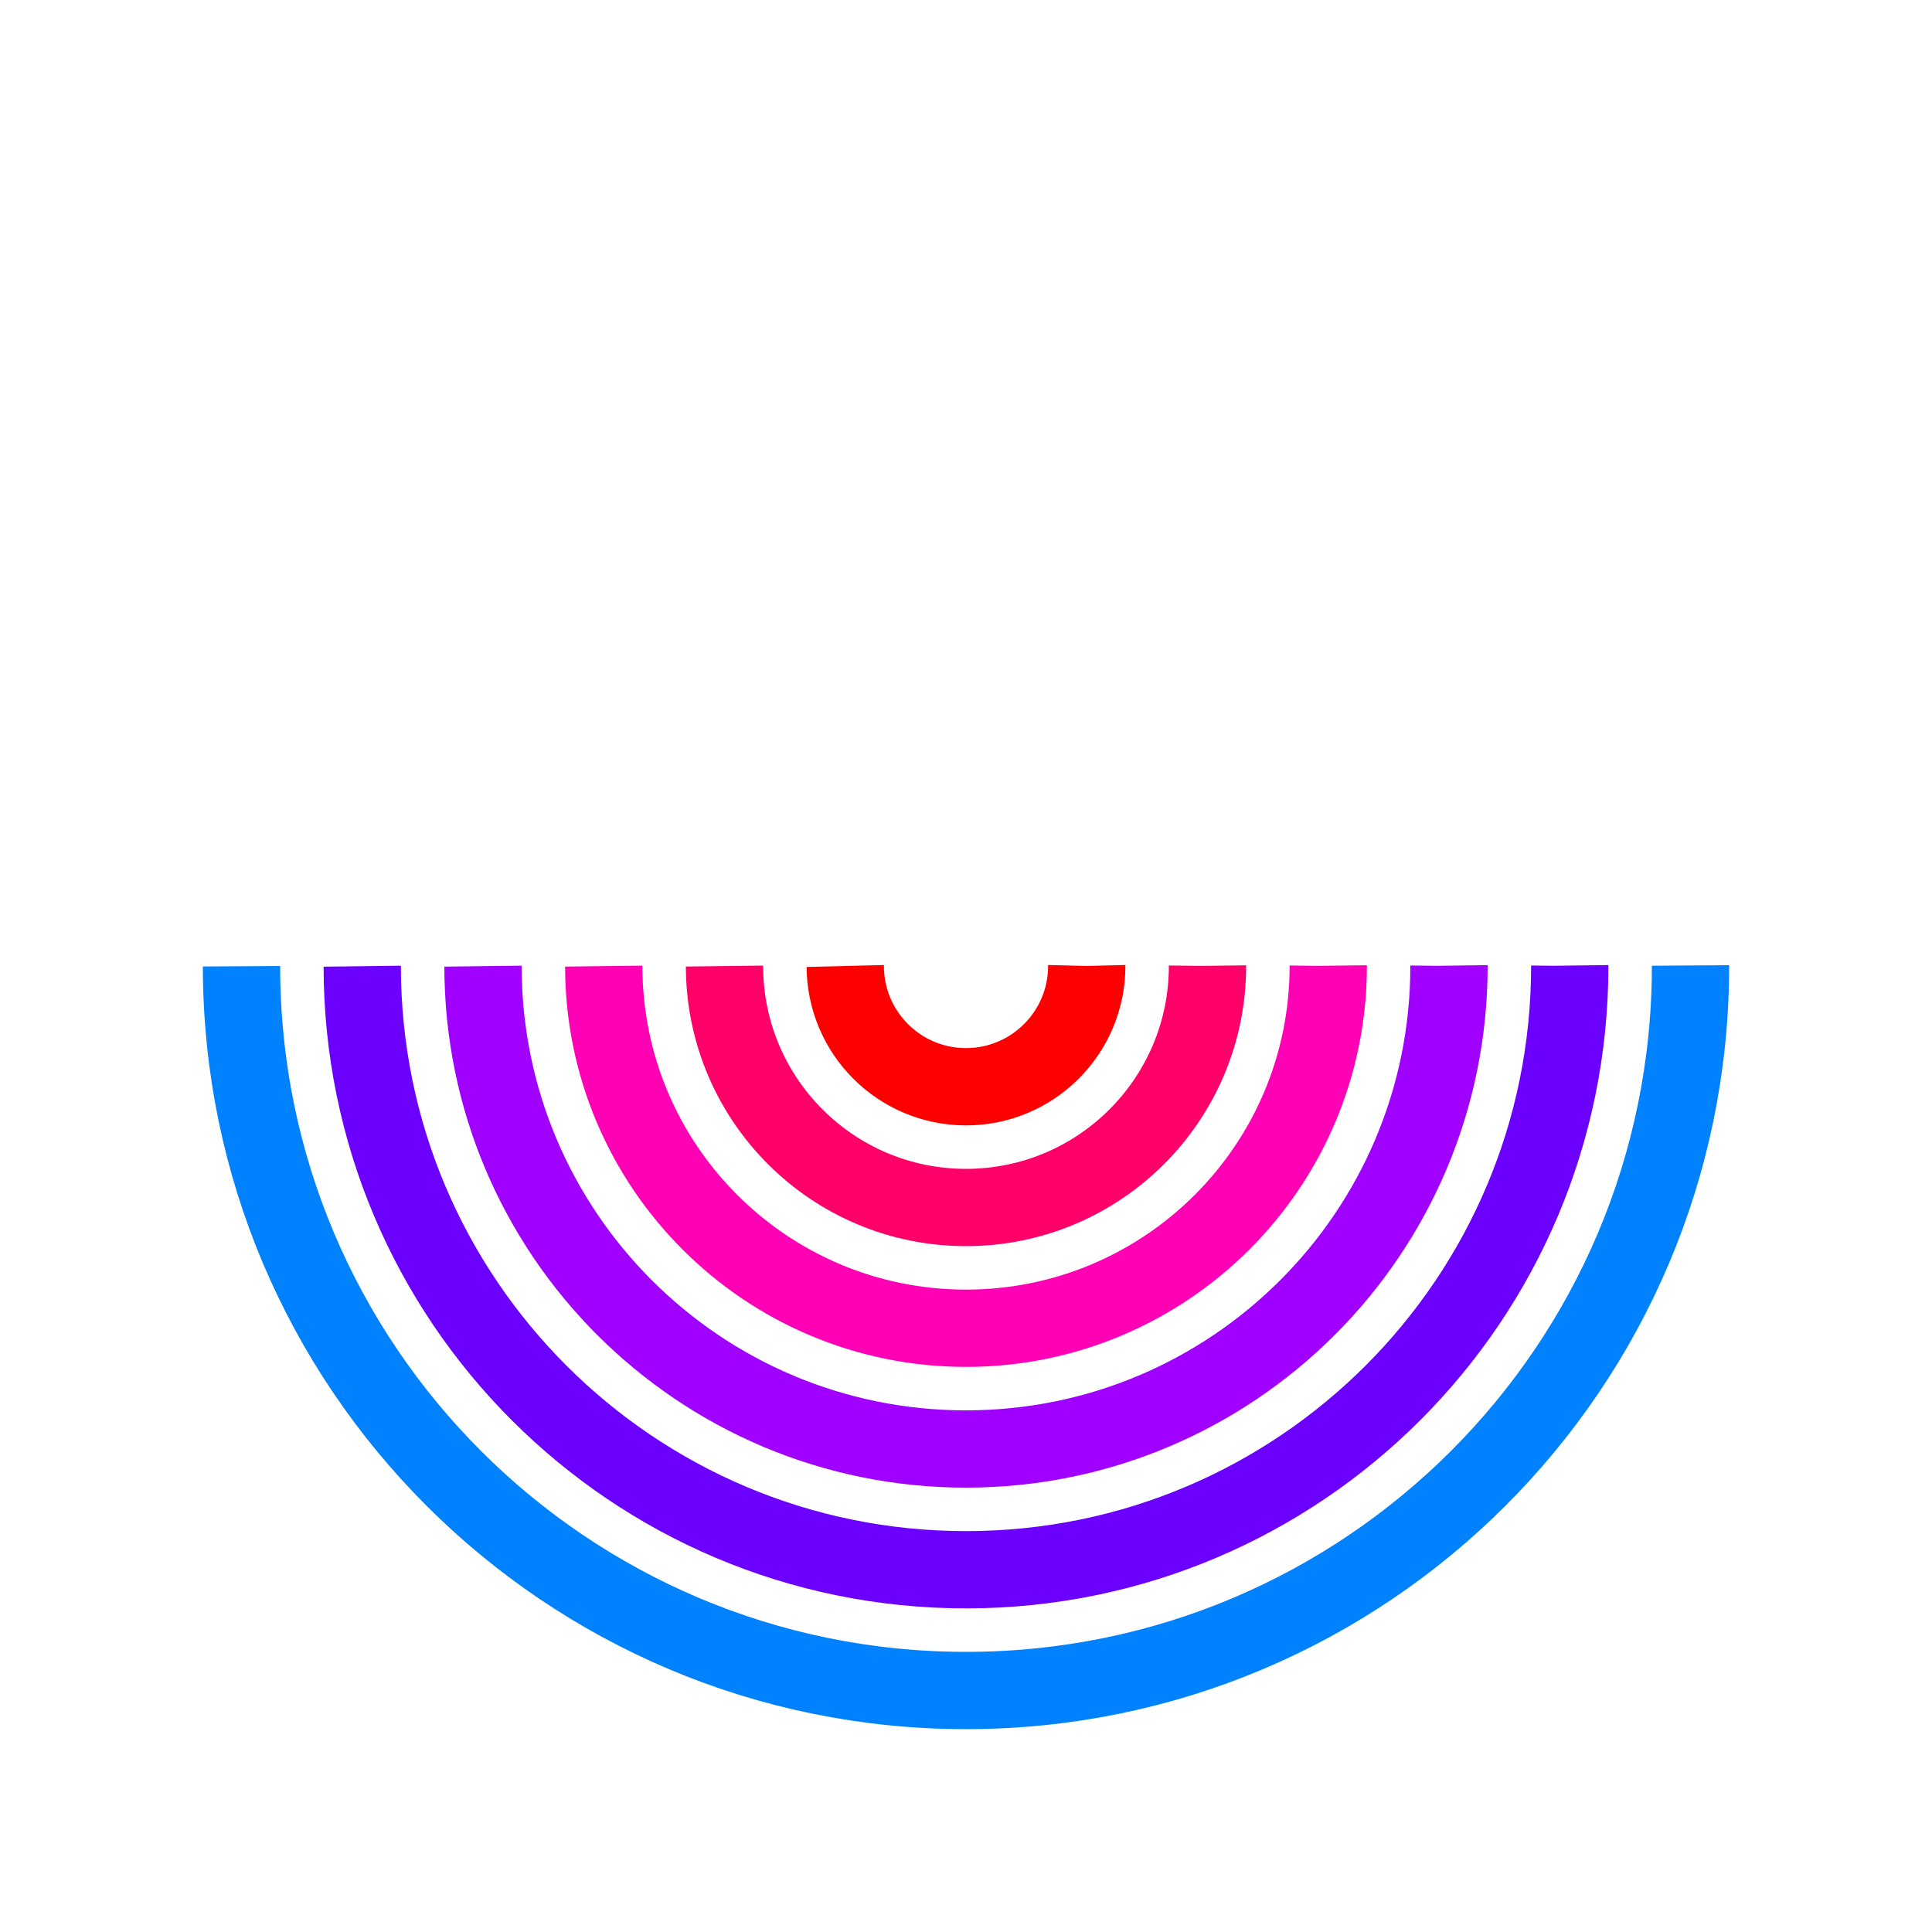
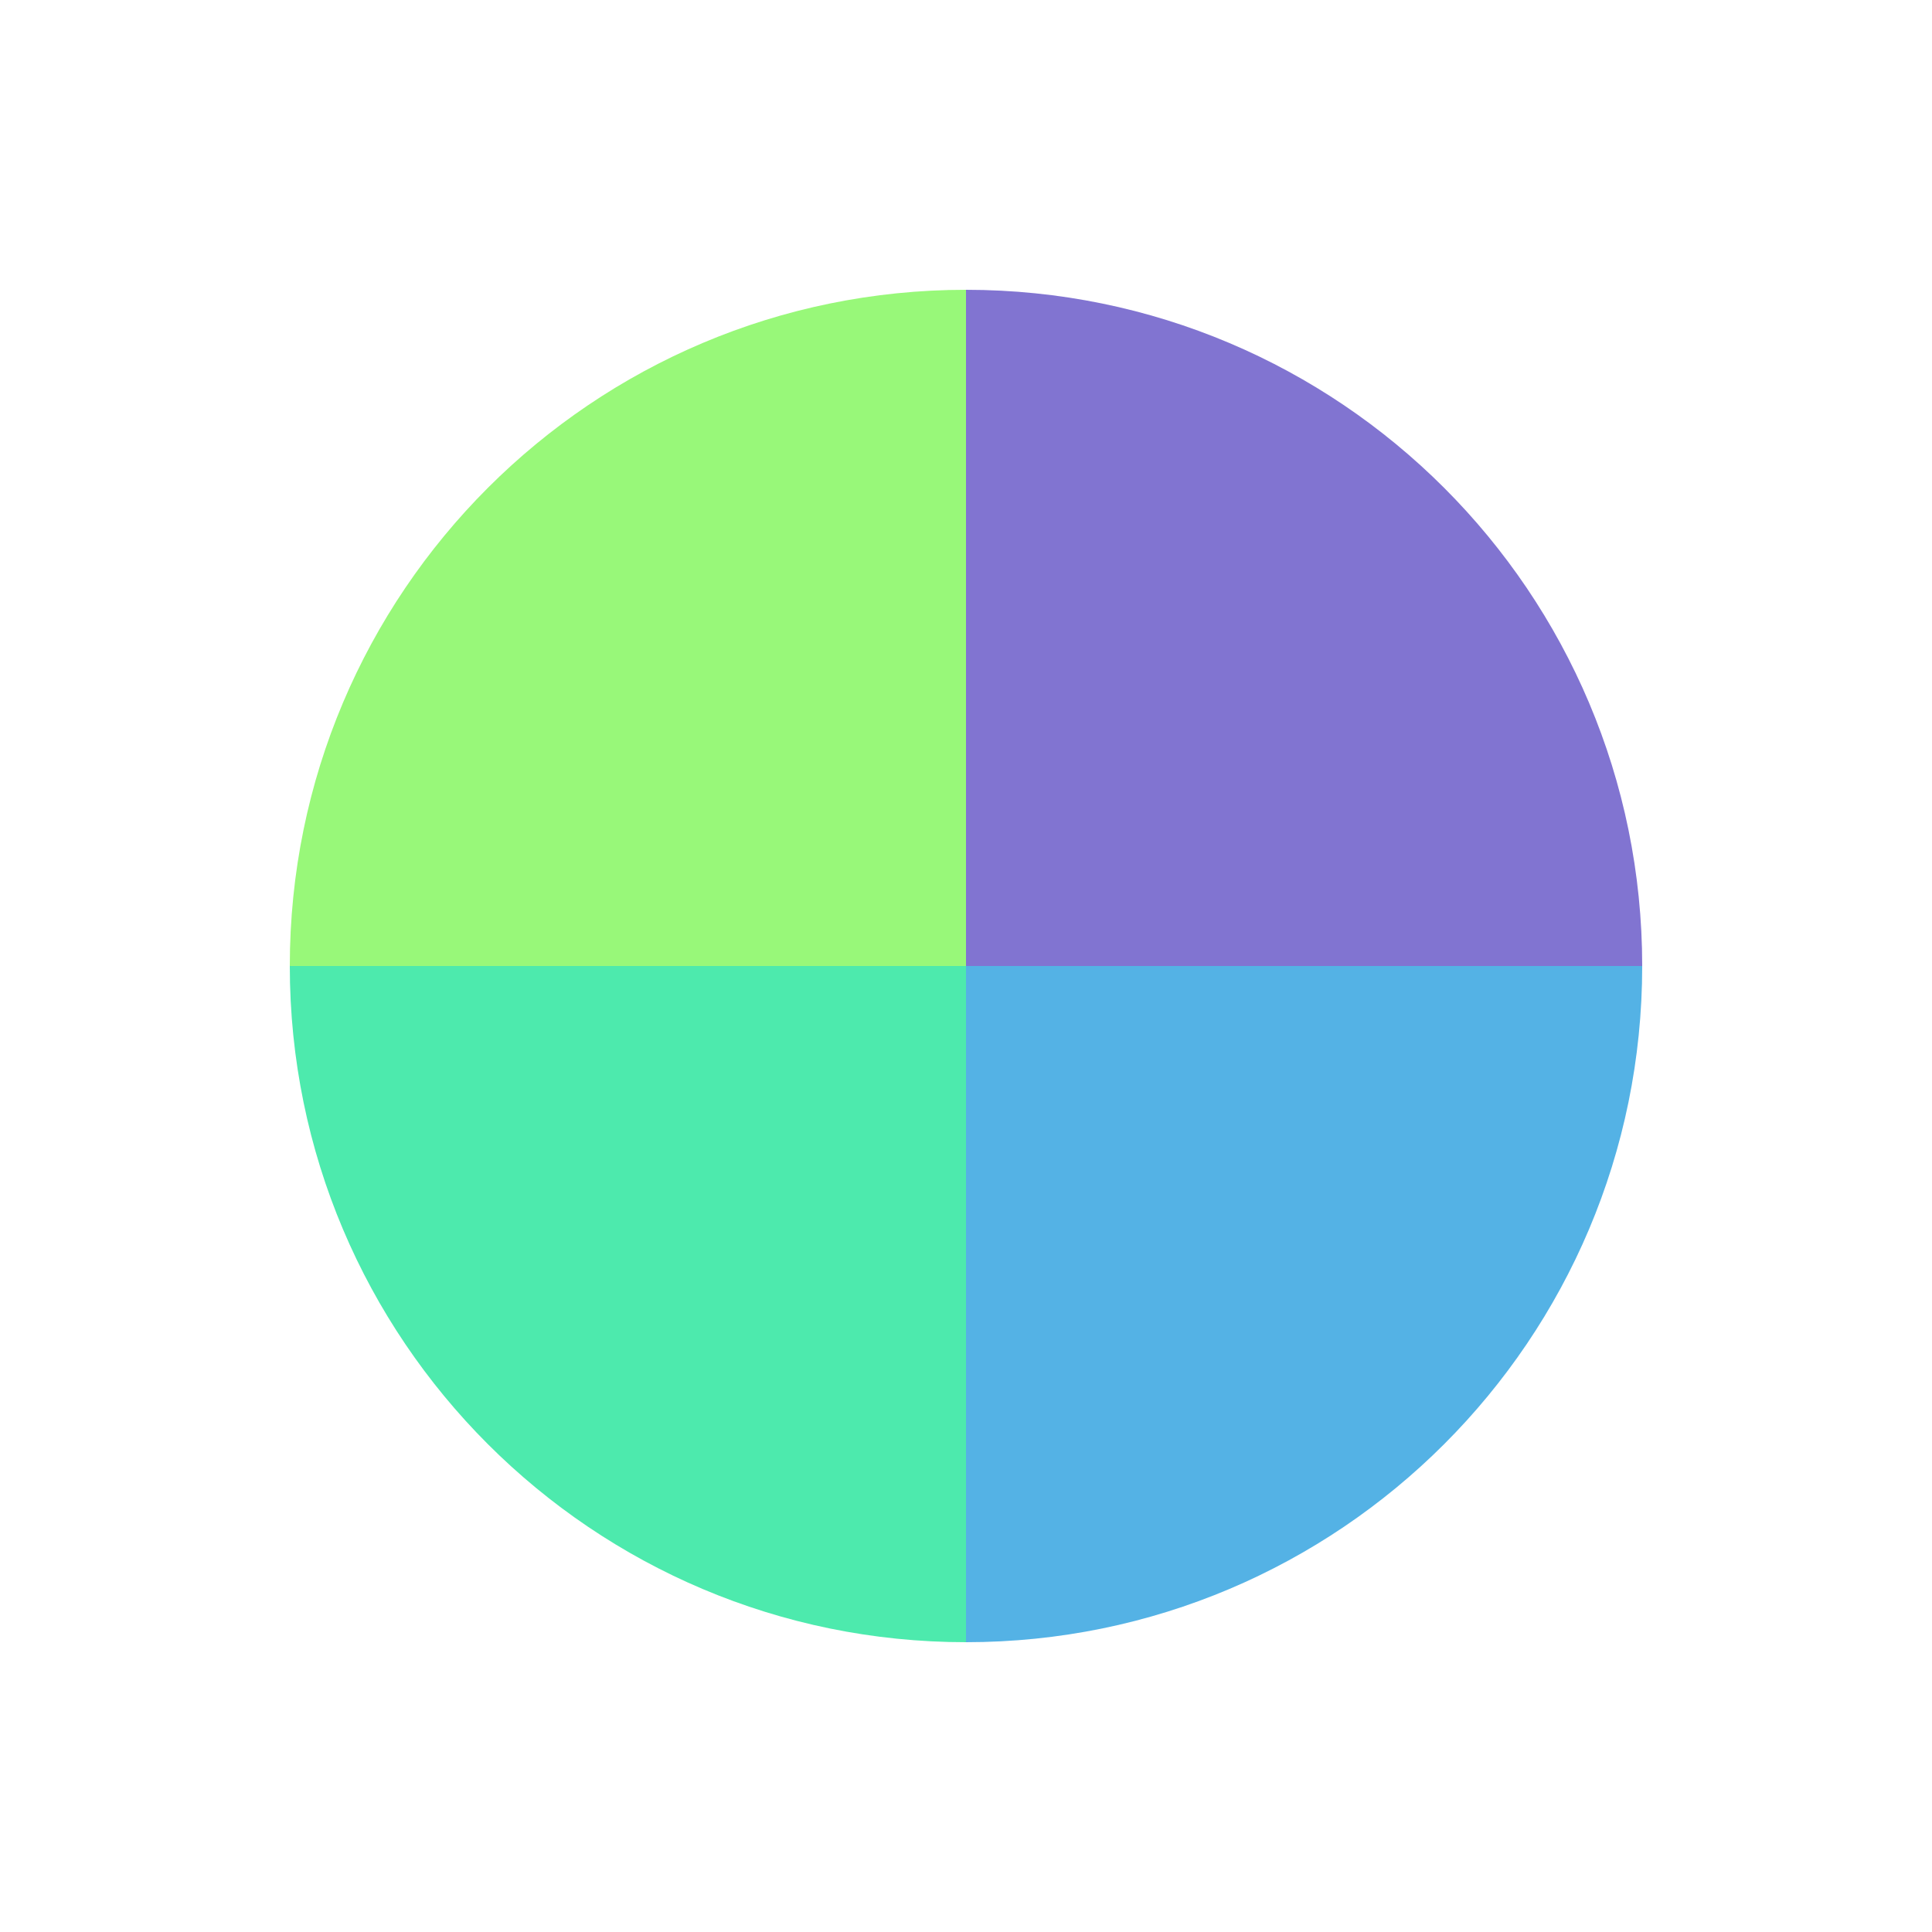
- <svg xmlns="http://www.w3.org/2000/svg" style="margin:auto;background:#fff;display:block;" width="200px" height="200px" viewBox="0 0 100 100" preserveAspectRatio="xMidYMid">
-   <g transform="translate(50,50)">
-     <circle cx="0" cy="0" r="6.25" fill="none" stroke="#ff0000" stroke-width="4" stroke-dasharray="19.635 19.635">
-       <animateTransform attributeName="transform" type="rotate" values="0 0 0;360 0 0" times="0;1" dur="1s" calcMode="spline" keySplines="0.1 0.8 0.2 1" begin="0" repeatCount="indefinite" />
-     </circle>
-     <circle cx="0" cy="0" r="12.5" fill="none" stroke="#ff0068" stroke-width="4" stroke-dasharray="39.27 39.27">
-       <animateTransform attributeName="transform" type="rotate" values="0 0 0;360 0 0" times="0;1" dur="1s" calcMode="spline" keySplines="0.1 0.8 0.2 1" begin="-0.286" repeatCount="indefinite" />
-     </circle>
-     <circle cx="0" cy="0" r="18.75" fill="none" stroke="#ff00b4" stroke-width="4" stroke-dasharray="58.905 58.905">
-       <animateTransform attributeName="transform" type="rotate" values="0 0 0;360 0 0" times="0;1" dur="1s" calcMode="spline" keySplines="0.1 0.8 0.2 1" begin="-0.571" repeatCount="indefinite" />
-     </circle>
-     <circle cx="0" cy="0" r="25" fill="none" stroke="#9f00ff" stroke-width="4" stroke-dasharray="78.54 78.54">
-       <animateTransform attributeName="transform" type="rotate" values="0 0 0;360 0 0" times="0;1" dur="1s" calcMode="spline" keySplines="0.1 0.8 0.2 1" begin="-0.857" repeatCount="indefinite" />
-     </circle>
-     <circle cx="0" cy="0" r="31.25" fill="none" stroke="#6c00ff" stroke-width="4" stroke-dasharray="98.175 98.175">
-       <animateTransform attributeName="transform" type="rotate" values="0 0 0;360 0 0" times="0;1" dur="1s" calcMode="spline" keySplines="0.1 0.8 0.2 1" begin="-1.143" repeatCount="indefinite" />
-     </circle>
-     <circle cx="0" cy="0" r="37.5" fill="none" stroke="#0082ff" stroke-width="4" stroke-dasharray="117.81 117.81">
-       <animateTransform attributeName="transform" type="rotate" values="0 0 0;360 0 0" times="0;1" dur="1s" calcMode="spline" keySplines="0.1 0.8 0.2 1" begin="-1.429" repeatCount="indefinite" />
-     </circle>
+ <svg xmlns="http://www.w3.org/2000/svg" style="margin: auto; display: block;" width="200px" height="200px" viewBox="0 0 100 100" preserveAspectRatio="xMidYMid">
+   <g transform="translate(50 50)">
+     <g transform="scale(0.7)">
+       <g transform="translate(-50 -50)">
+         <g>
+           <animateTransform attributeName="transform" type="rotate" repeatCount="indefinite" values="0 50 50;360 50 50" keyTimes="0;1" dur="0.758s" />
+           <path fill-opacity="0.8" fill="#6252c5" d="M50 50L50 0A50 50 0 0 1 100 50Z" />
+         </g>
+         <g>
+           <animateTransform attributeName="transform" type="rotate" repeatCount="indefinite" values="0 50 50;360 50 50" keyTimes="0;1" dur="1.01s" />
+           <path fill-opacity="0.8" fill="#2a9fde" d="M50 50L50 0A50 50 0 0 1 100 50Z" transform="rotate(90 50 50)" />
+         </g>
+         <g>
+           <animateTransform attributeName="transform" type="rotate" repeatCount="indefinite" values="0 50 50;360 50 50" keyTimes="0;1" dur="1.515s" />
+           <path fill-opacity="0.8" fill="#21e499" d="M50 50L50 0A50 50 0 0 1 100 50Z" transform="rotate(180 50 50)" />
+         </g>
+         <g>
+           <animateTransform attributeName="transform" type="rotate" repeatCount="indefinite" values="0 50 50;360 50 50" keyTimes="0;1" dur="3.03s" />
+           <path fill-opacity="0.8" fill="#7ff658" d="M50 50L50 0A50 50 0 0 1 100 50Z" transform="rotate(270 50 50)" />
+         </g>
+       </g>
+     </g>
  </g>
</svg>
